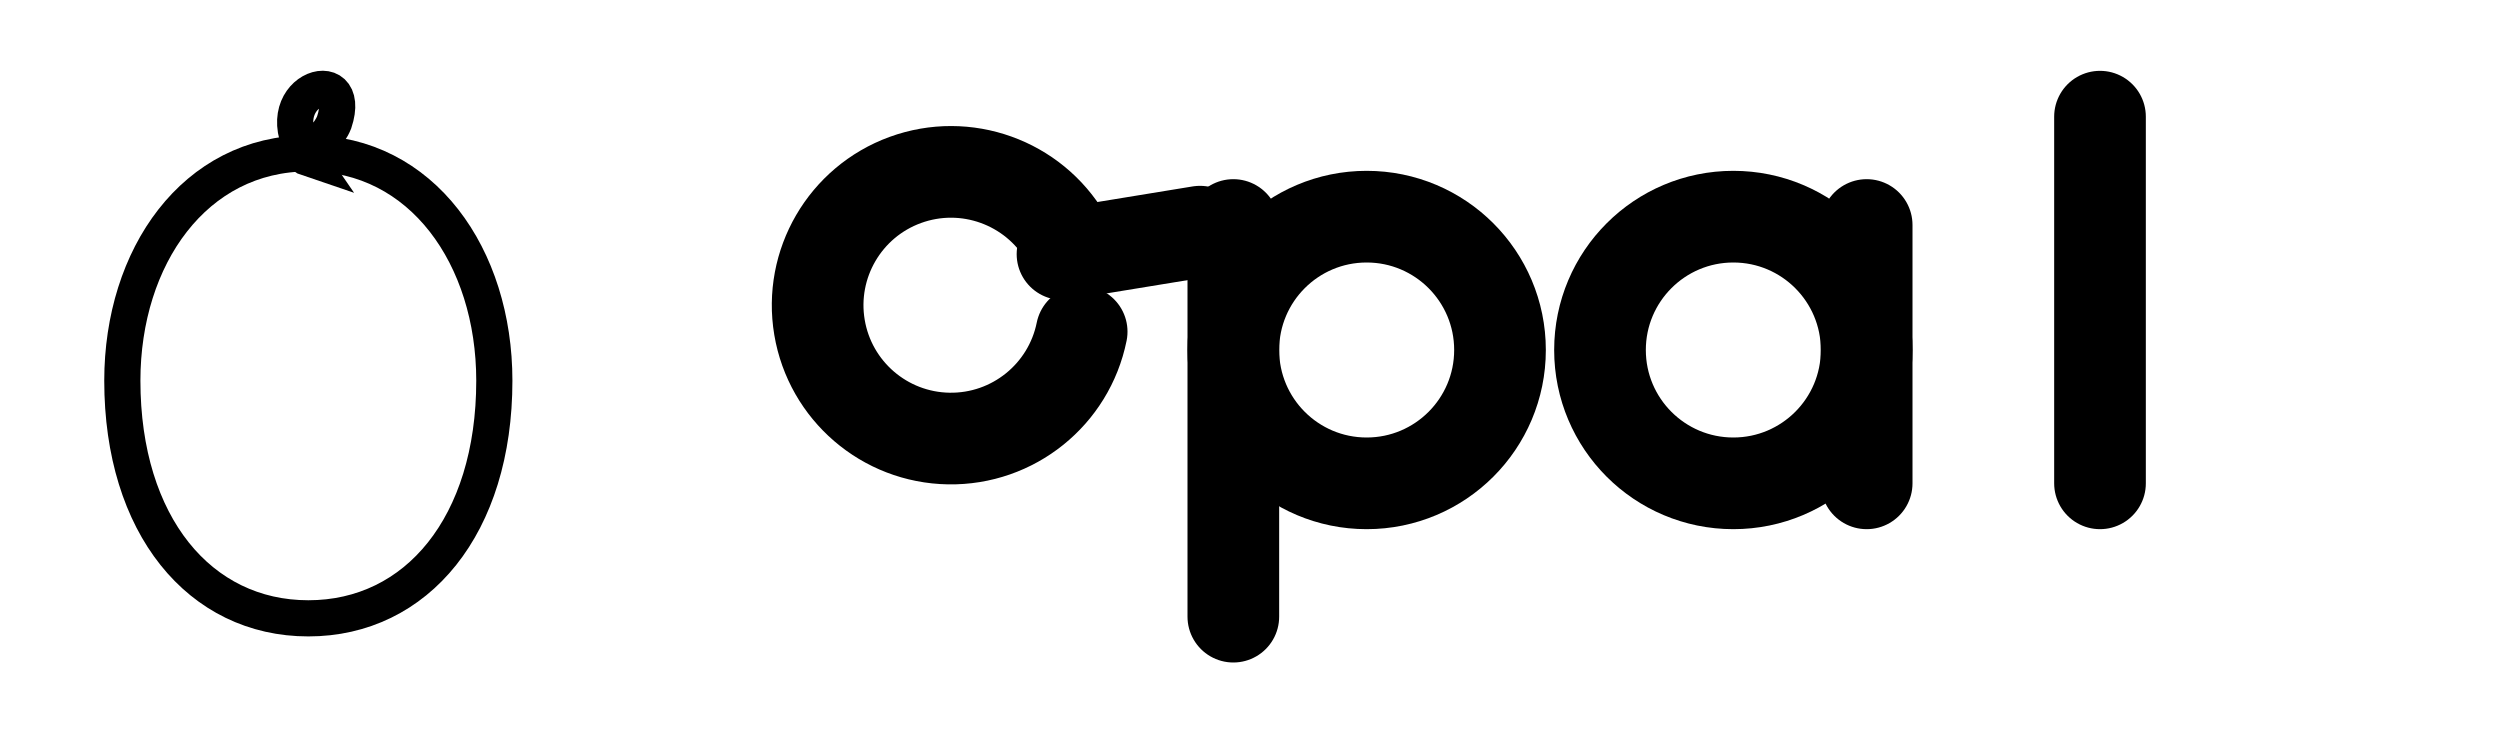
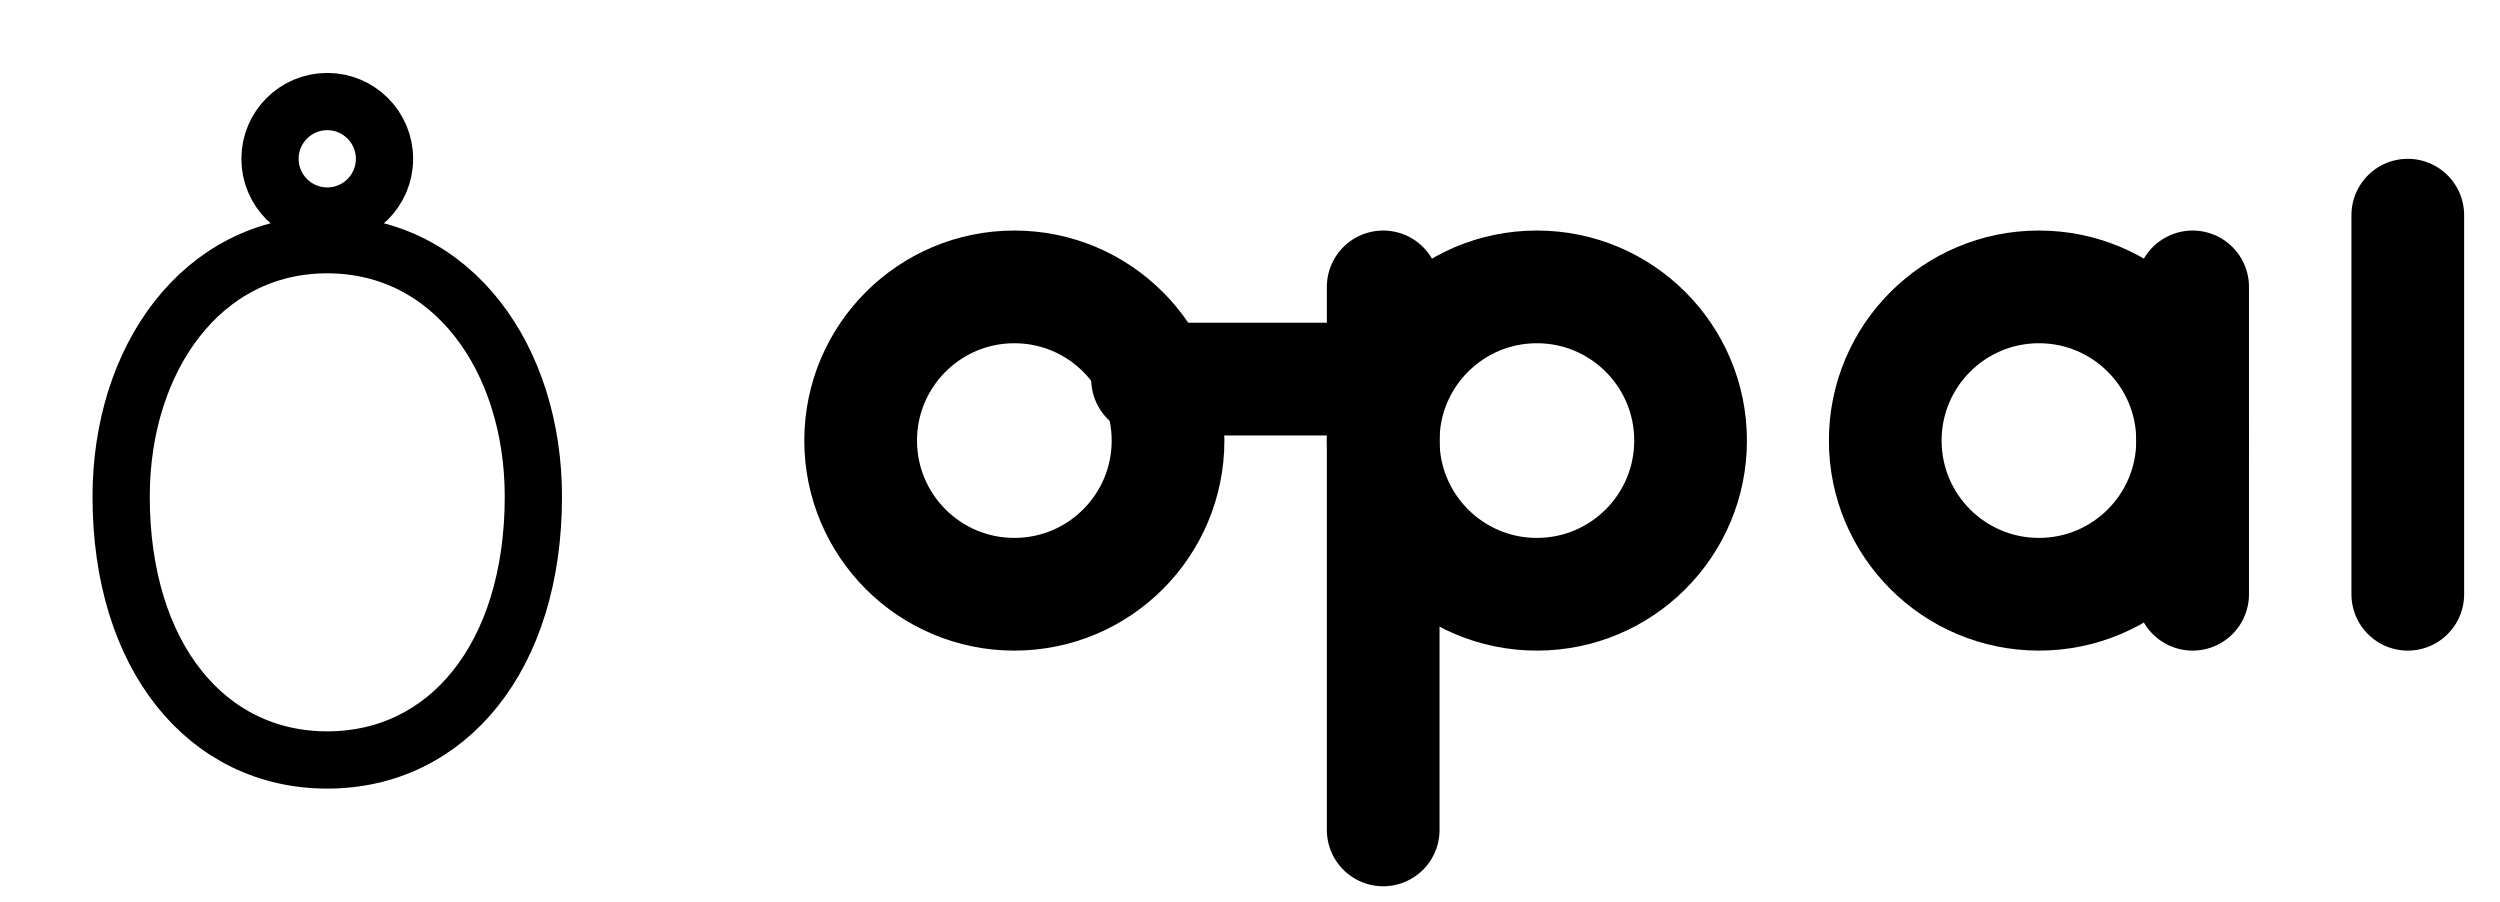
- <svg xmlns="http://www.w3.org/2000/svg" viewBox="0 0 300 88" role="img" aria-label="Opal">
-   <g transform="translate(6,6) scale(0.62)">
-     <path d="M50 20 C72 20 86 40 86 64 C86 92 71 110 50 110 C29 110 14 92 14 64 C14 40 28 20 50 20 Z" fill="none" stroke="currentColor" stroke-width="7" stroke-linejoin="round" />
-     <path d="M50 21 C41 8 59 2 55 14 C53 19 47 20 50 21 Z" fill="none" stroke="currentColor" stroke-width="7" stroke-linecap="round" />
+ <svg xmlns="http://www.w3.org/2000/svg" viewBox="0 0 244 88" role="img" aria-label="Opal">
+   <g transform="translate(4,6) scale(0.5588)">
+     <path d="M50 32 C72 32 86 52 86 76 C86 104 71 122 50 122 C29 122 14 104 14 76 C14 52 28 32 50 32 Z" fill="none" stroke="currentColor" stroke-width="10" stroke-linejoin="round" />
+     <circle cx="50" cy="17" r="10" fill="none" stroke="currentColor" stroke-width="10" />
  </g>
-   <g transform="translate(84,0)">
+   <g transform="translate(72,0)">
    <g fill="none" stroke="currentColor" stroke-width="11" stroke-linecap="round">
-       <path d="M 43.9 28.5 A 16 16 0 1 0 45.8 39.8" />
-       <path d="M 43.5 30.5 L 60 27.8" />
-       <path d="M 64 27 L 64 74" />
-       <circle cx="80" cy="42" r="16" />
-       <circle cx="124" cy="42" r="16" />
-       <path d="M 140 27 L 140 58" />
-       <path d="M 168 14 L 168 58" />
+       <path d="M40 37 H63" />
+       <circle cx="27" cy="43" r="15" />
+       <path d="M63 28 V81" />
+       <circle cx="78" cy="43" r="15" />
+       <circle cx="127" cy="43" r="15" />
+       <path d="M142 28 V58" />
+       <path d="M163 21 V58" />
    </g>
  </g>
</svg>
